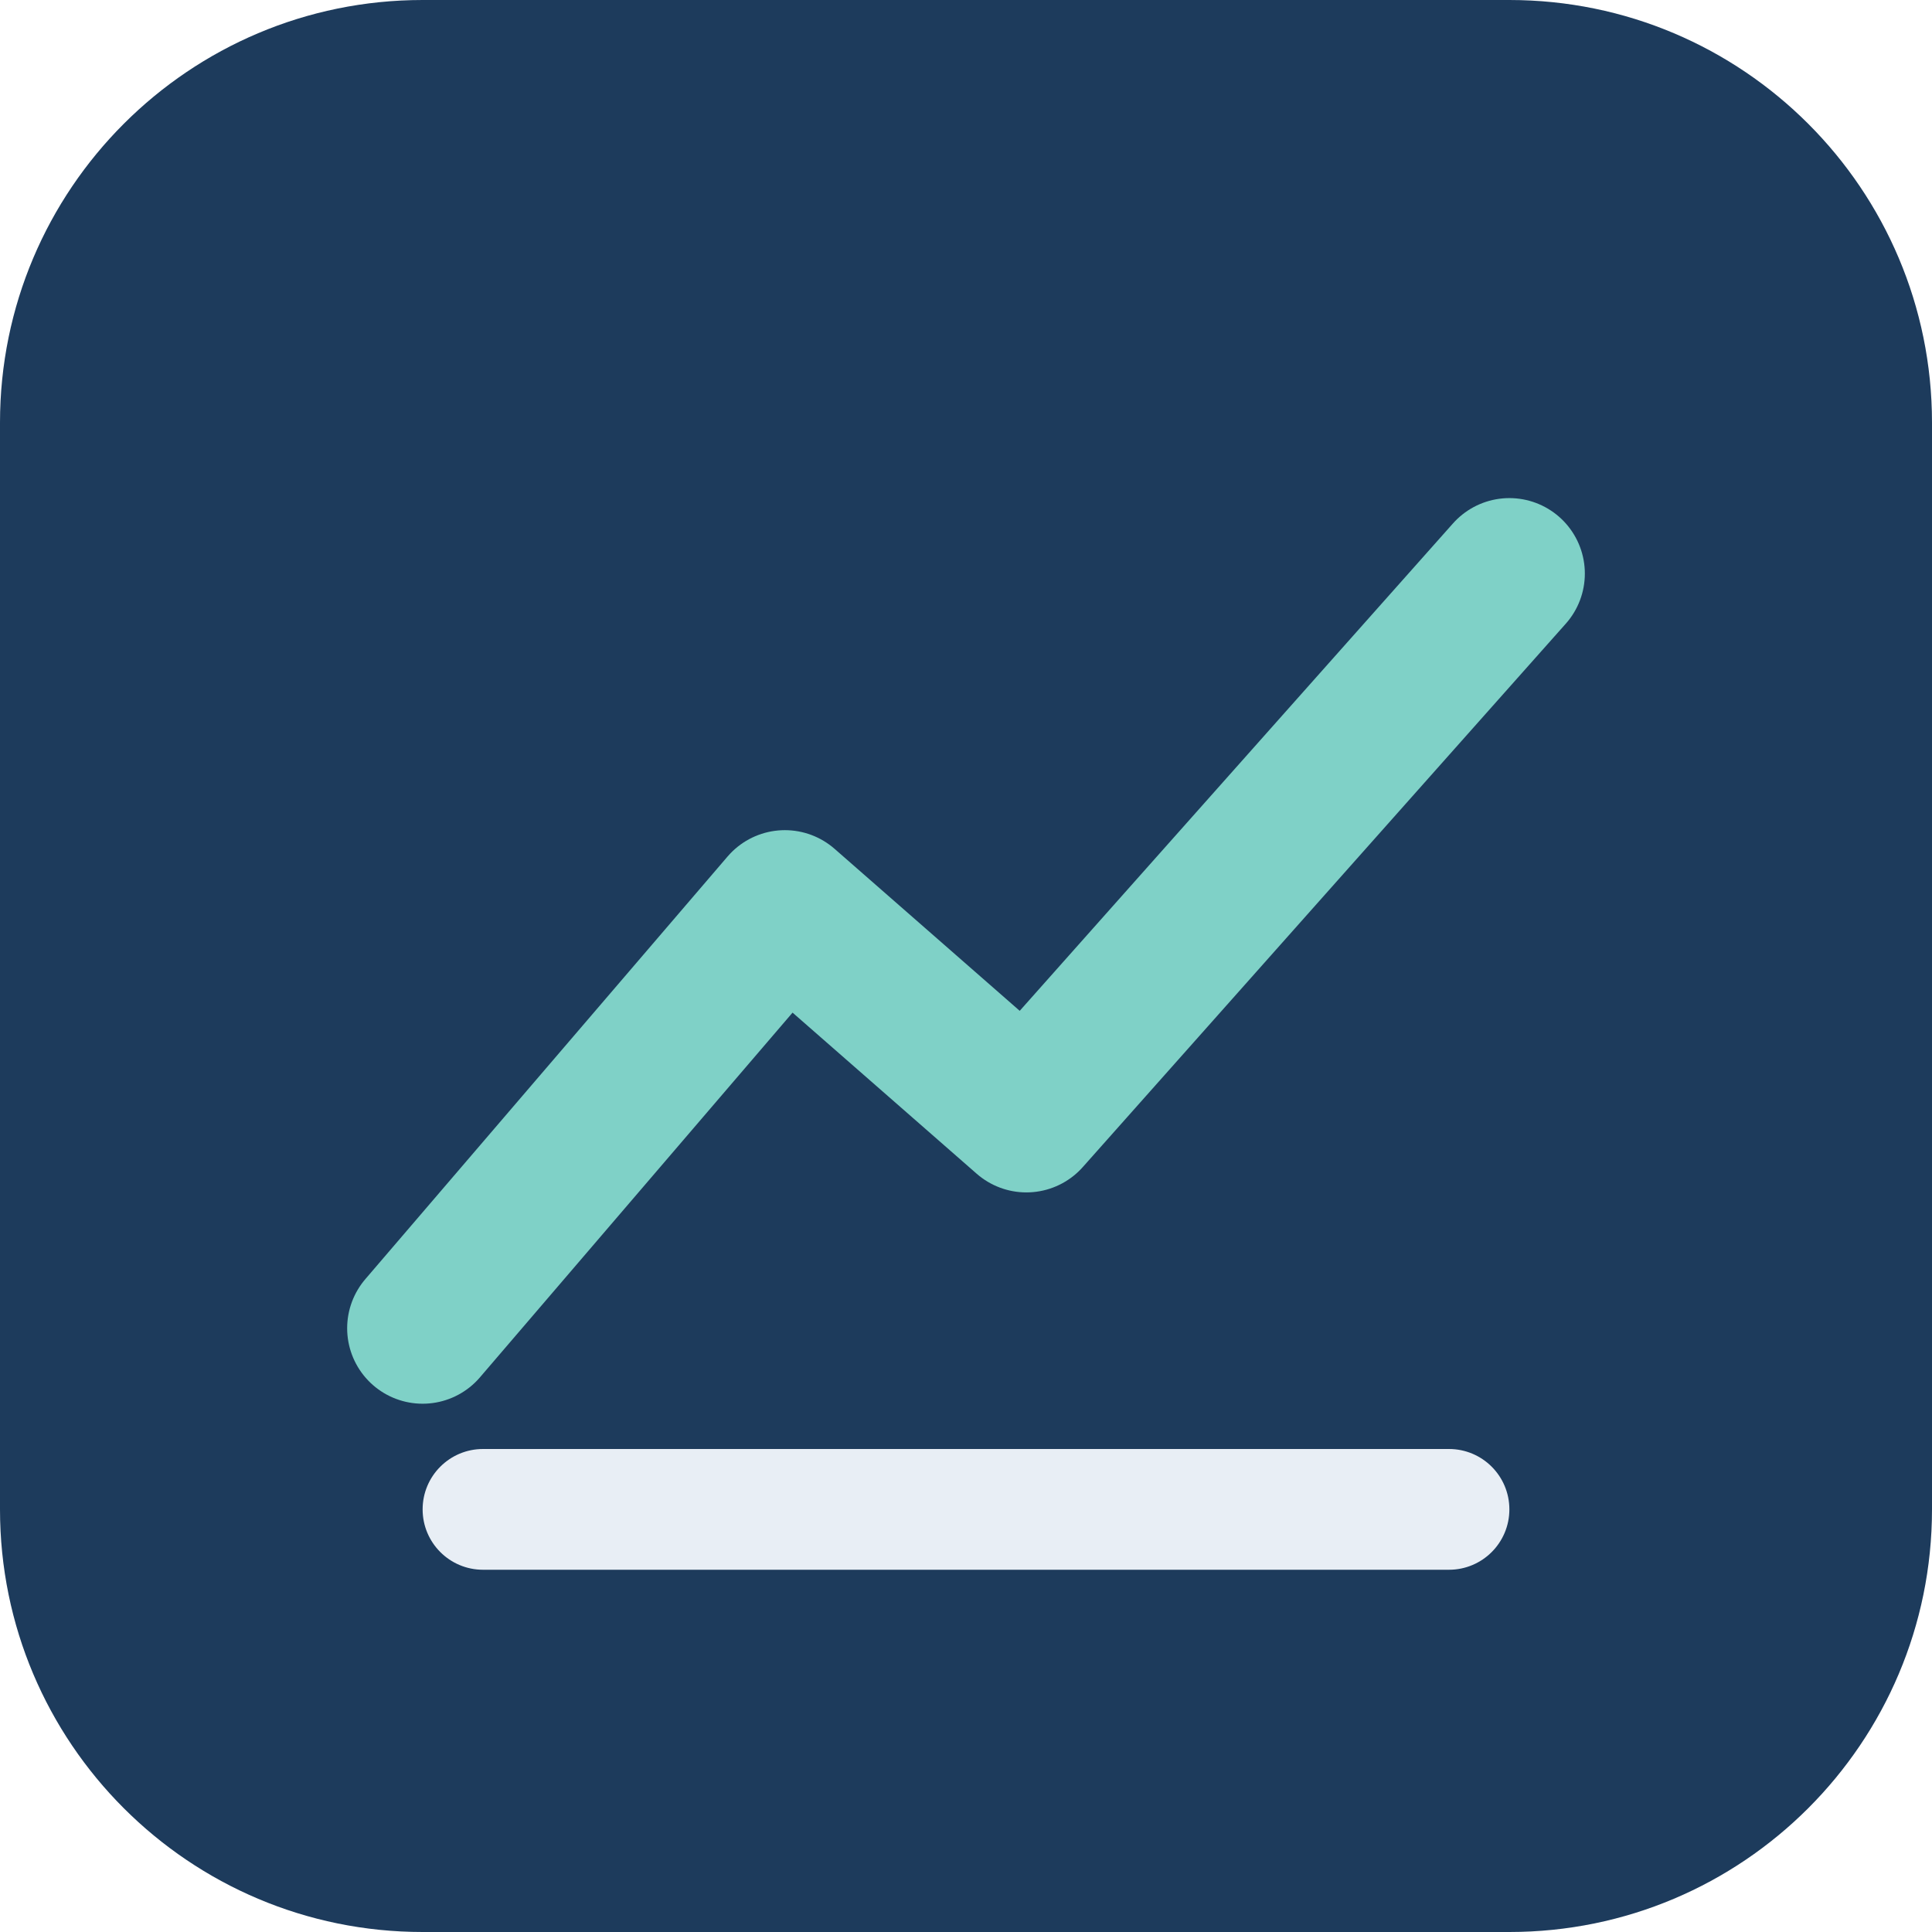
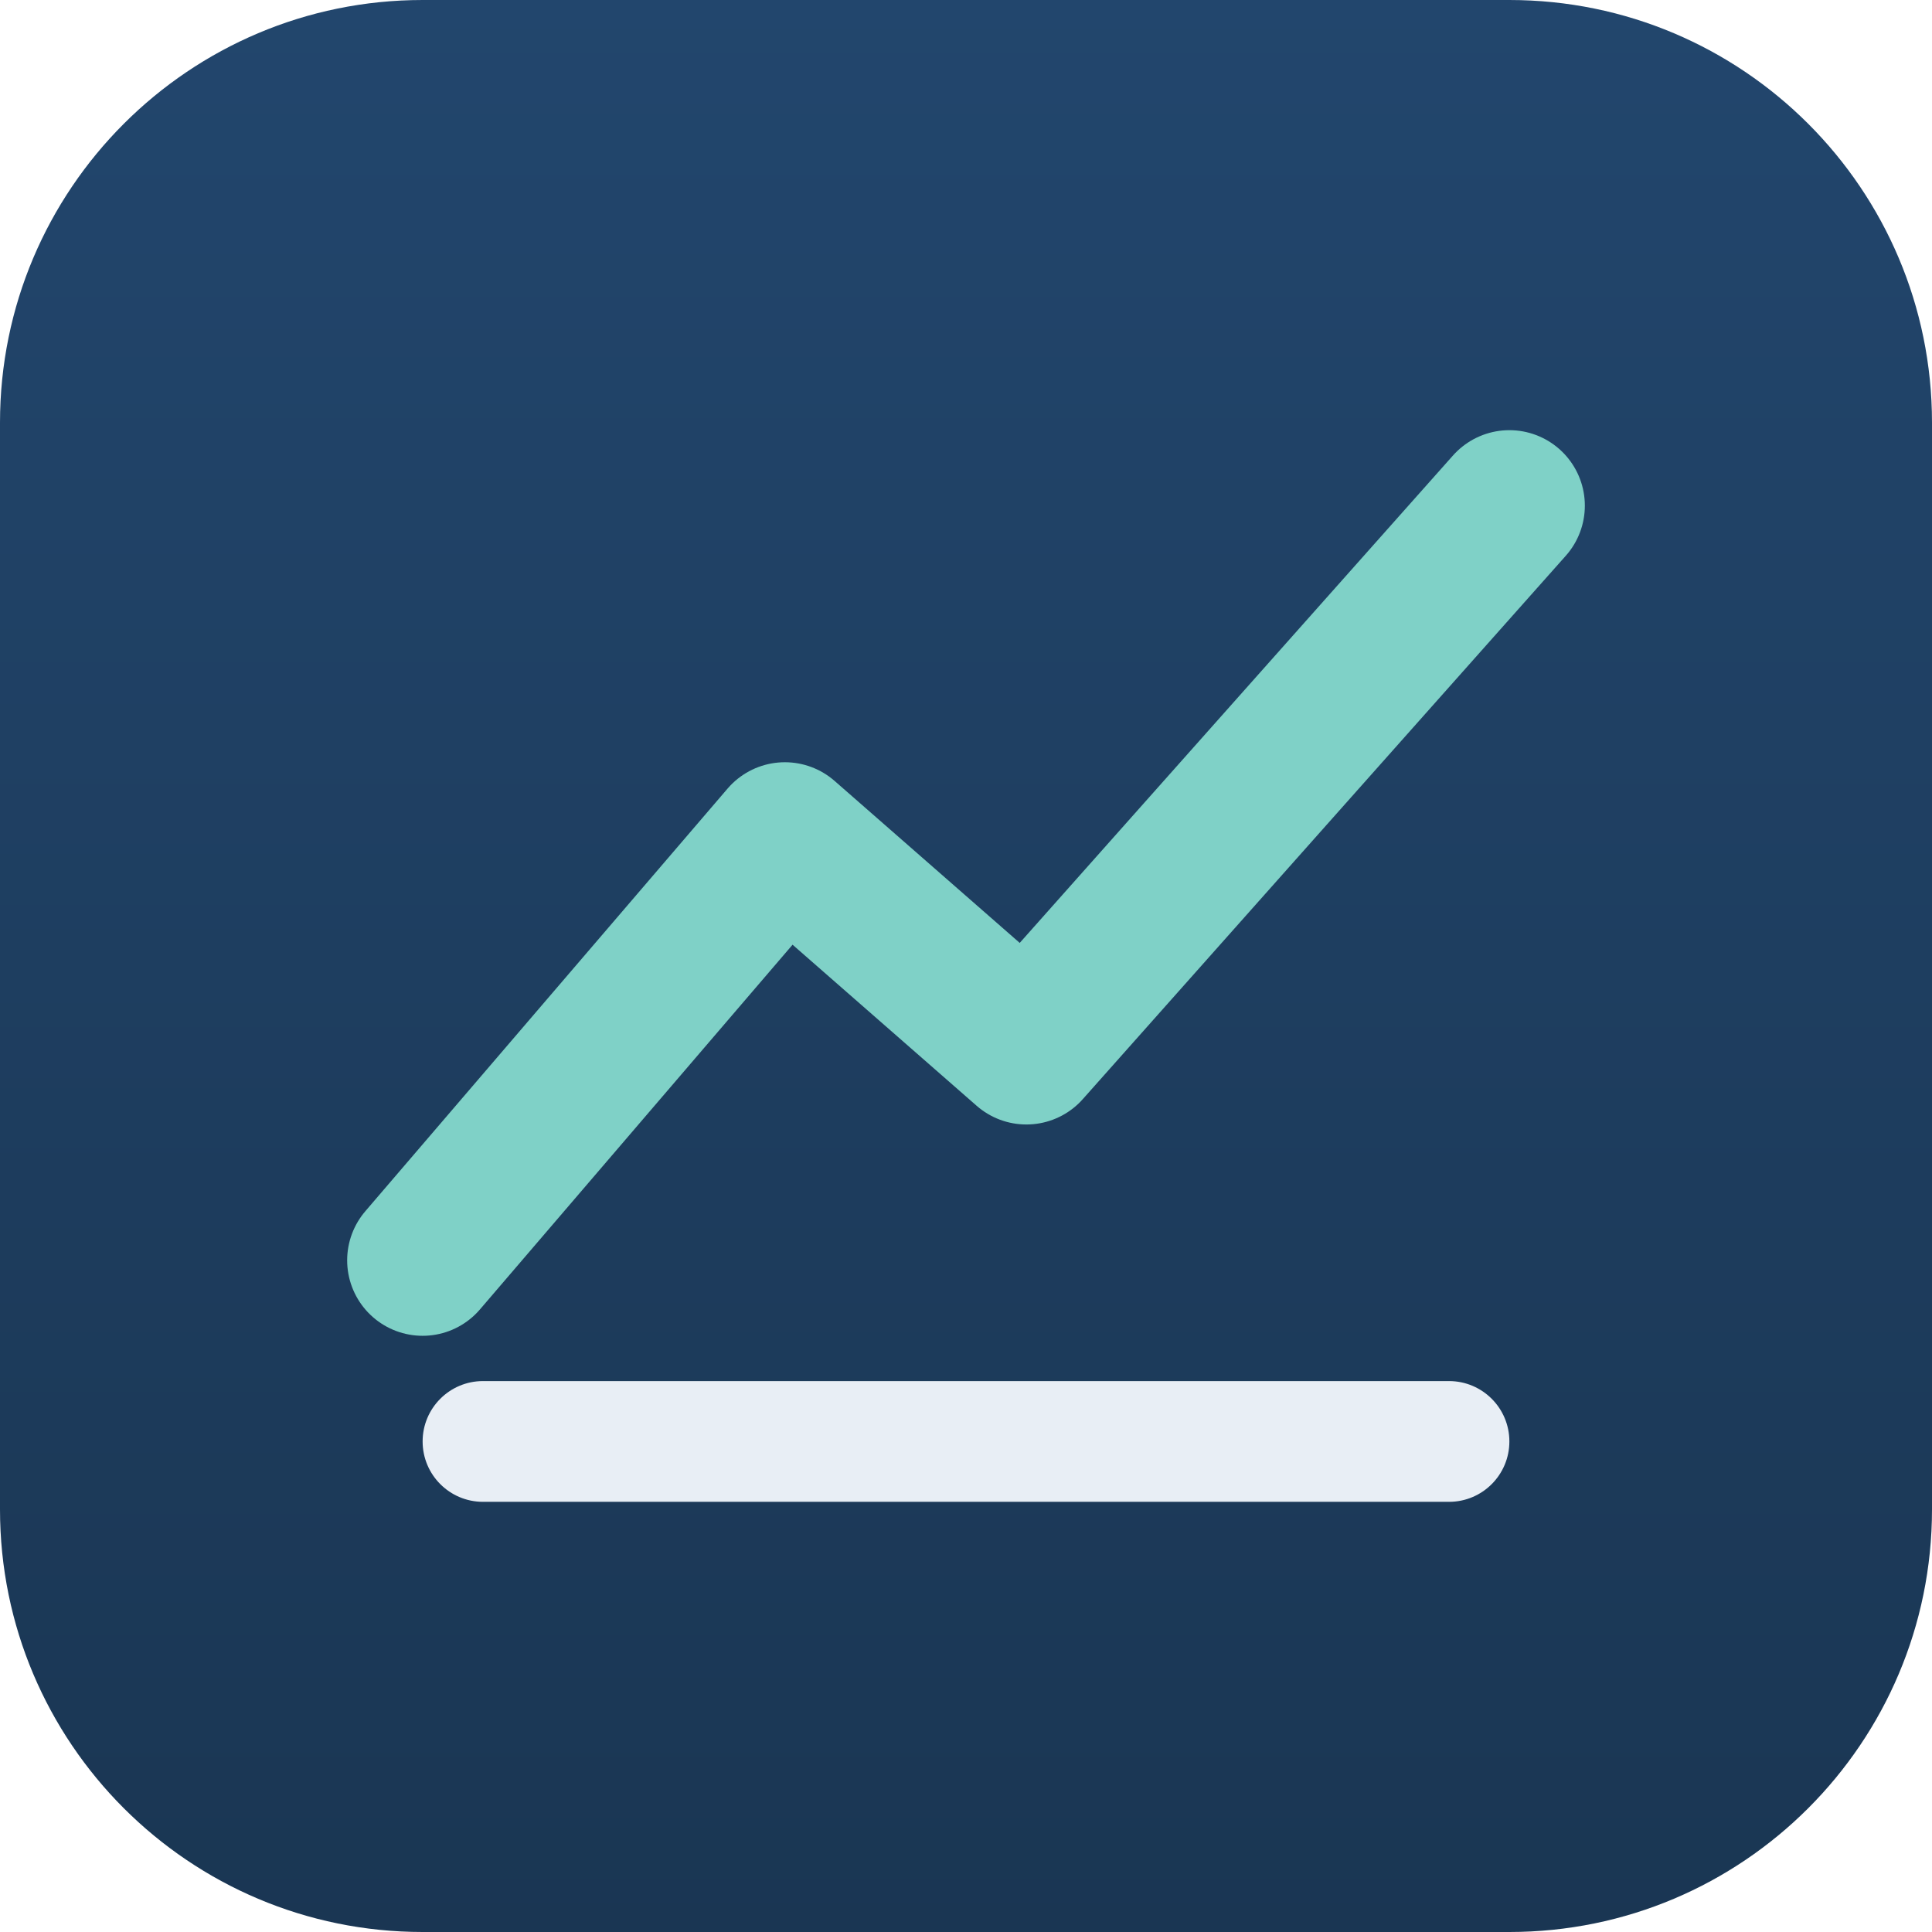
<svg xmlns="http://www.w3.org/2000/svg" viewBox="0 0 64 64">
-   <rect width="64" height="64" rx="14" fill="#1d3b5c" />
-   <path d="M14 44 26 30l8 7 16-18" fill="none" stroke="#7fd1c7" stroke-width="5" stroke-linecap="round" stroke-linejoin="round" />
-   <rect x="14" y="48" width="36" height="4" rx="2" fill="#e8eef5" />
+   <defs>
+     <linearGradient id="g" x1="0" y1="0" x2="0" y2="1">
+       <stop offset="0" stop-color="#22466d" />
+       <stop offset="1" stop-color="#1a3653" />
+     </linearGradient>
+   </defs>
+   <rect width="64" height="64" rx="14" fill="url(#g)" />
+   <g transform="translate(32 32) scale(1) translate(-32 -34.25)">
+     <path d="M14 44 26 30l8 7 16-18" fill="none" stroke="#7fd1c7" stroke-width="5" stroke-linecap="round" stroke-linejoin="round" />
+     <rect x="14" y="48" width="36" height="4" rx="2" fill="#e8eef5" />
+   </g>
</svg>
